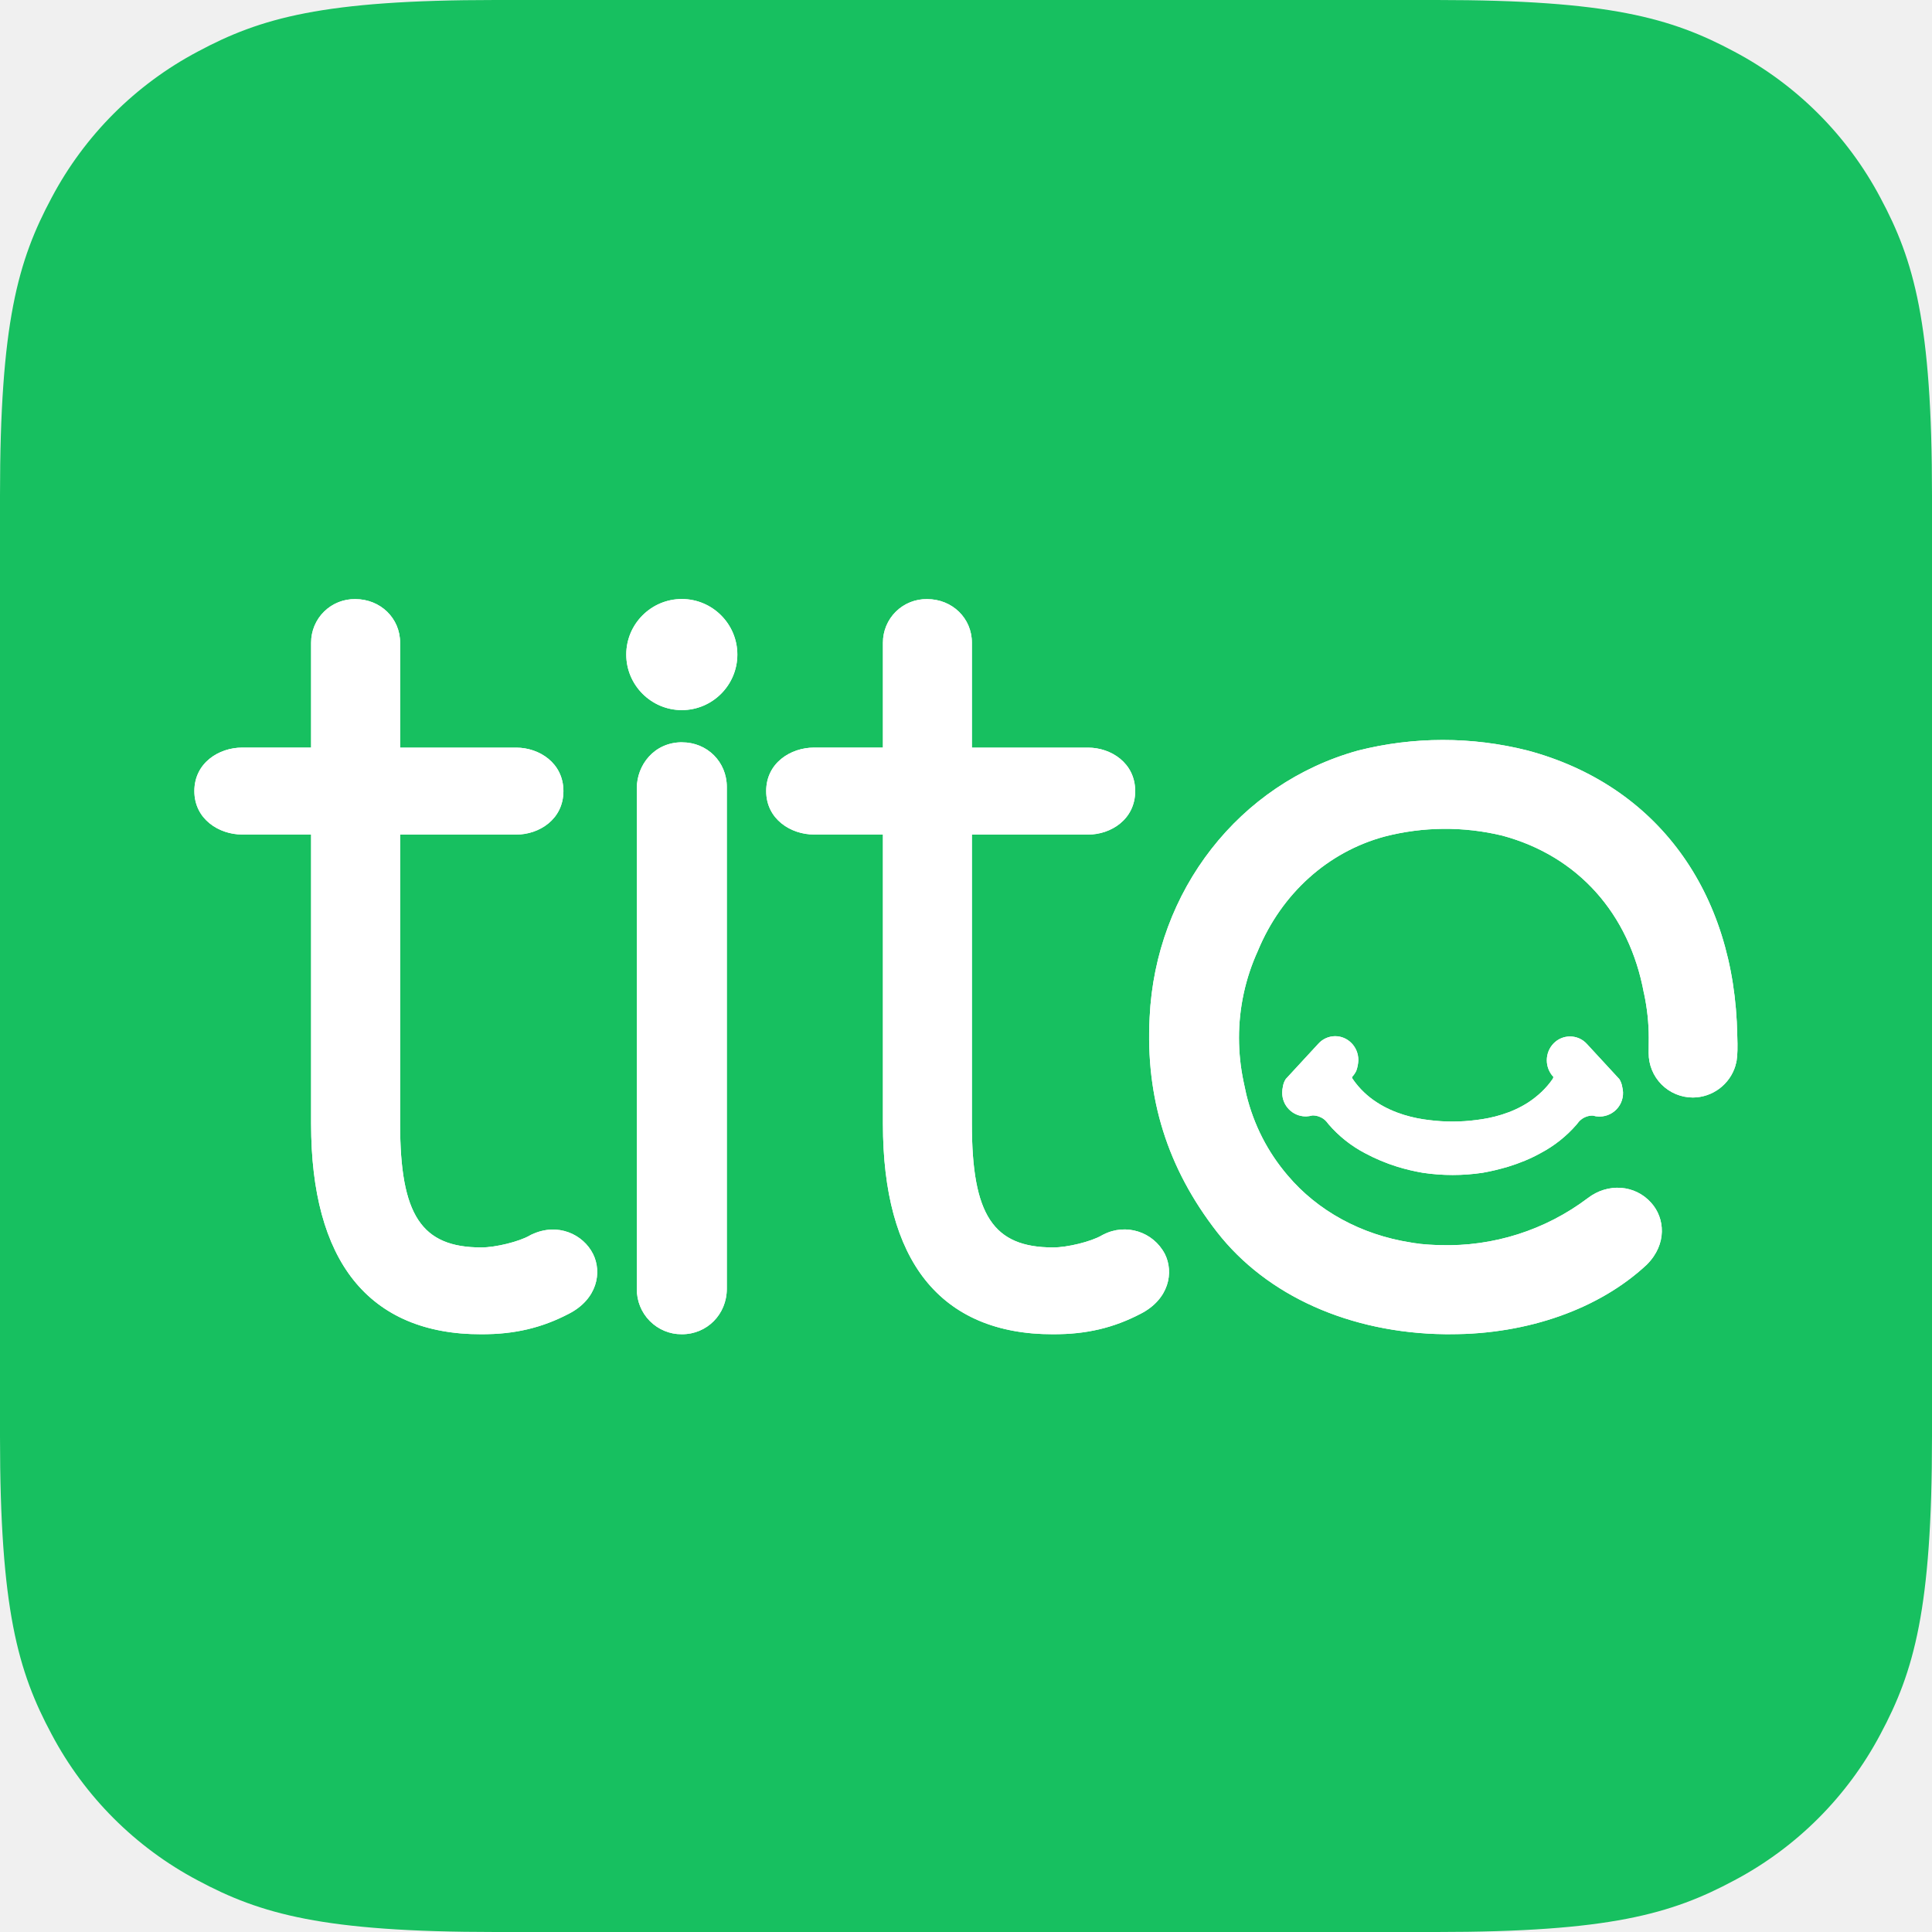
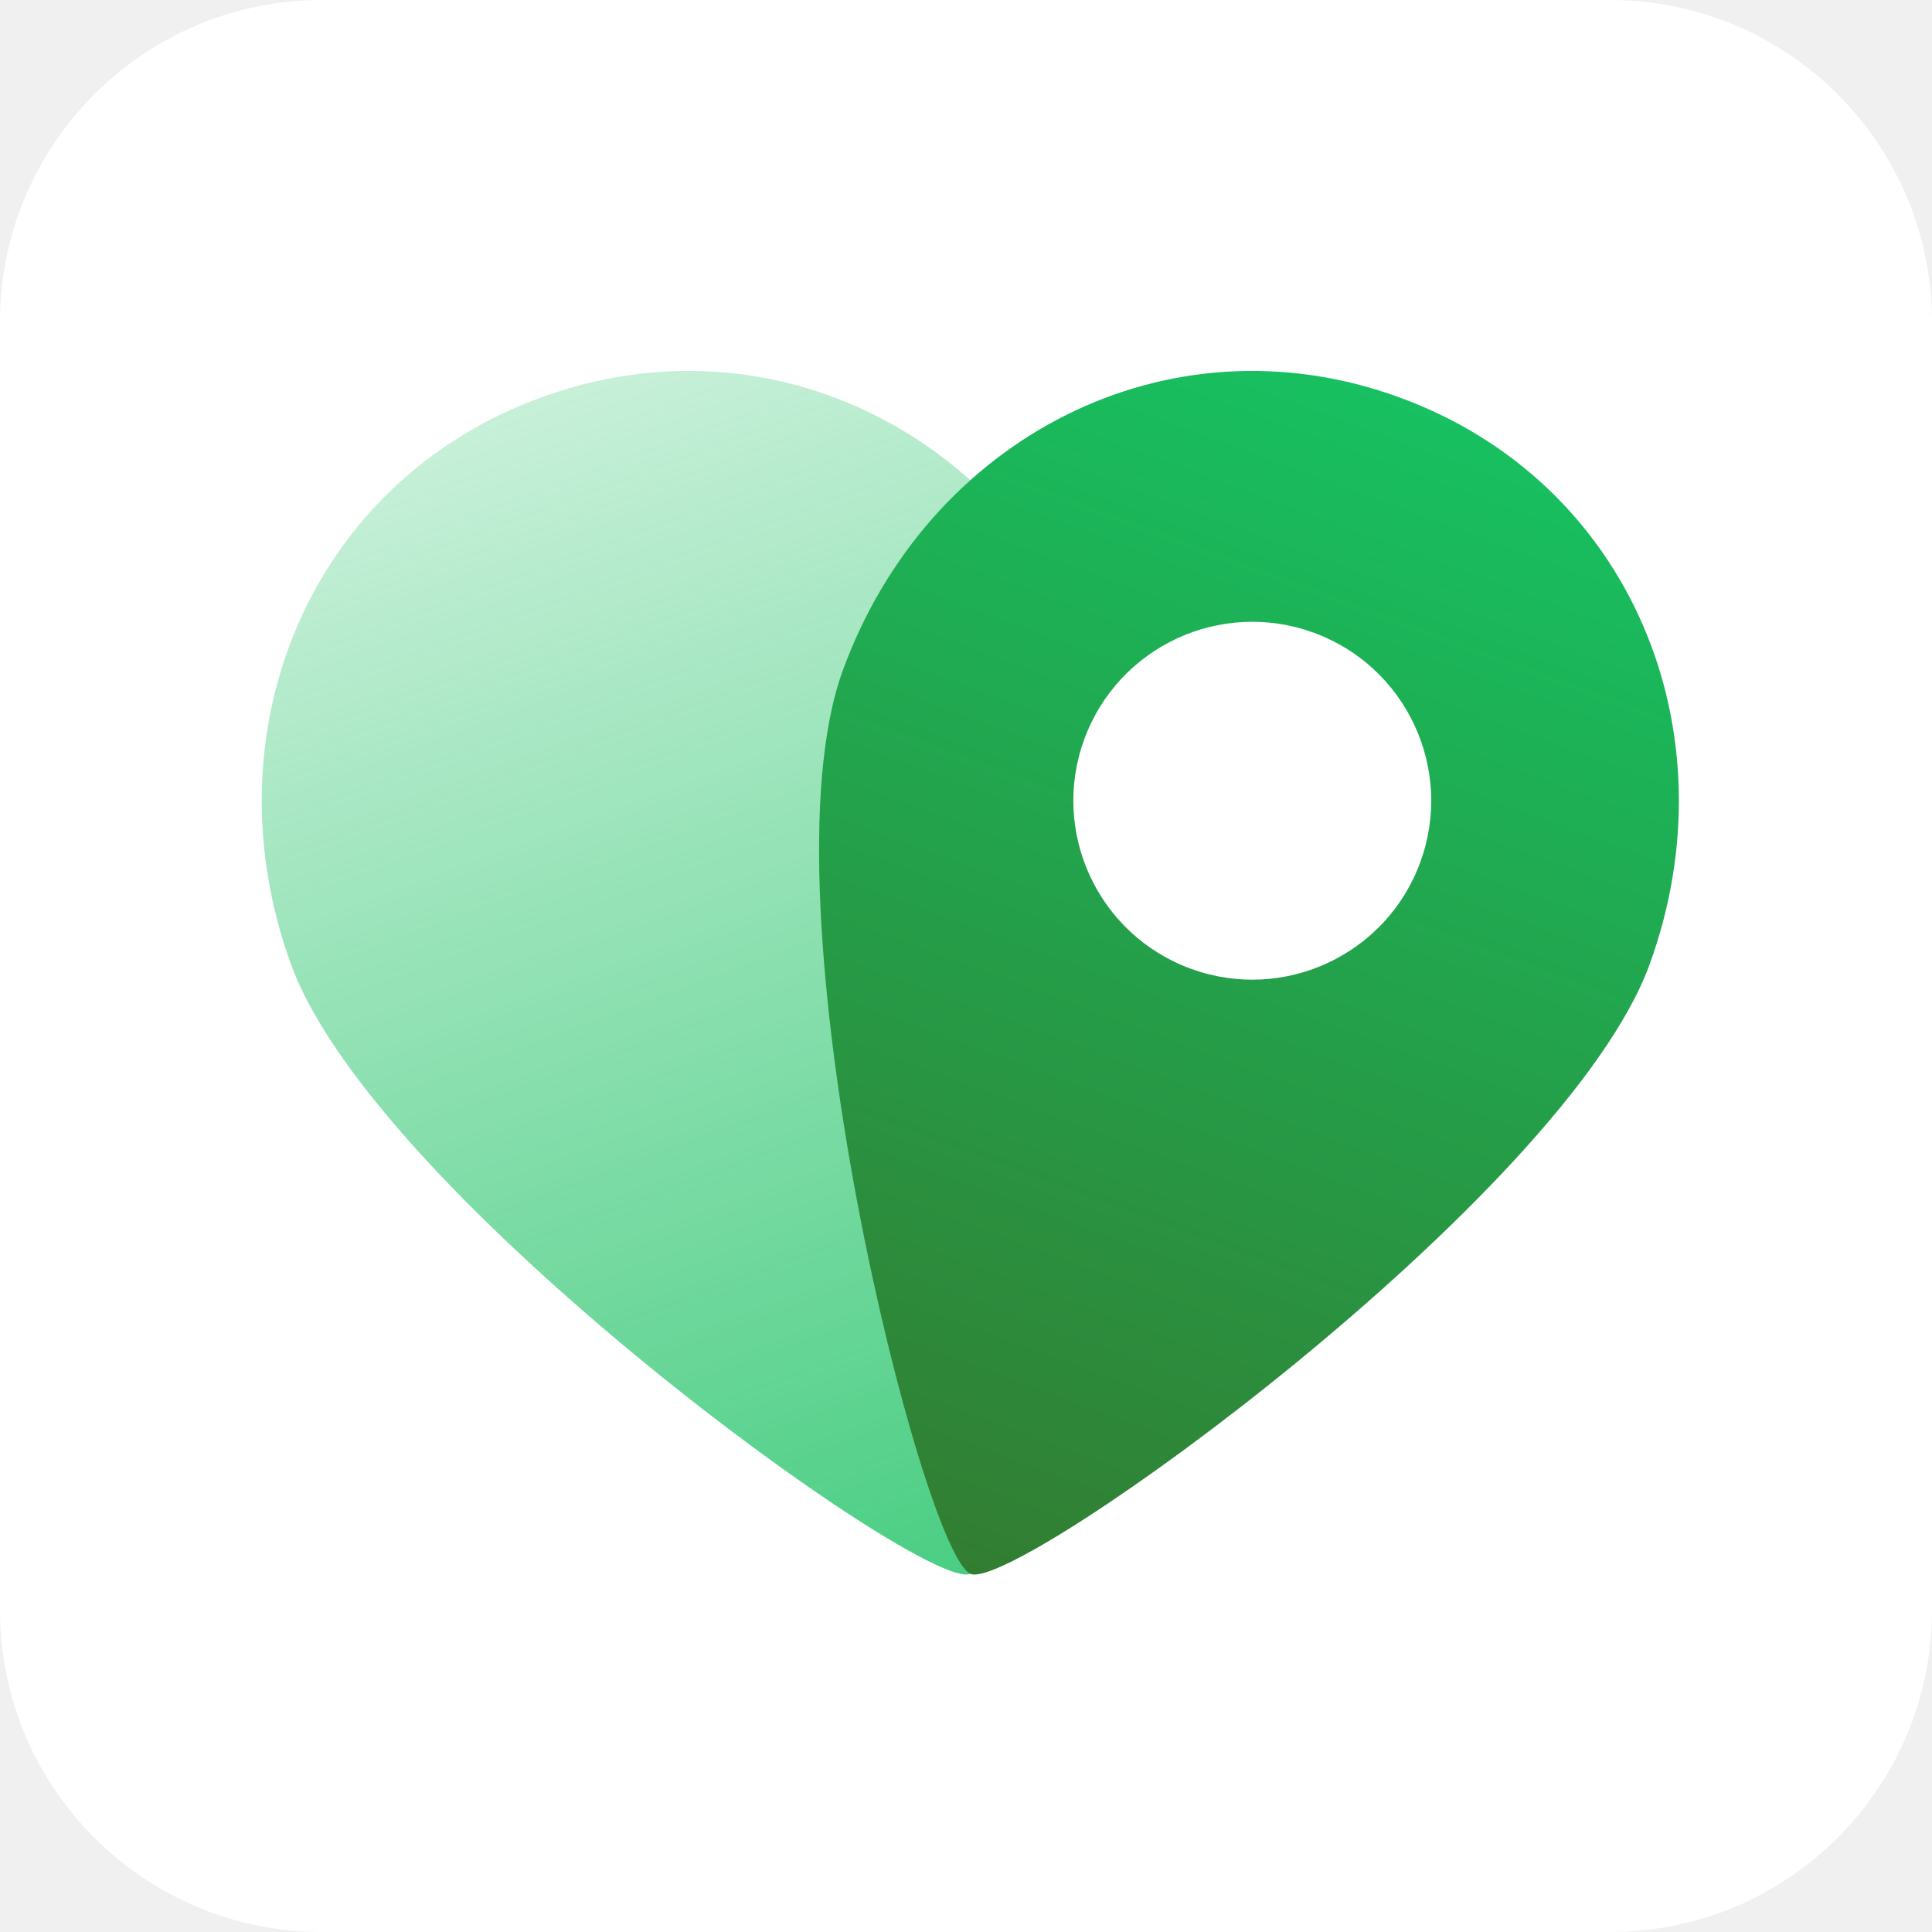
<svg xmlns="http://www.w3.org/2000/svg" xmlns:xlink="http://www.w3.org/1999/xlink" width="40" height="40">
  <defs>
    <path d="M10.256 0h19.488c3.567 0 4.86.371 6.163 1.069a7.27 7.27 0 0 1 3.024 3.024C39.63 5.396 40 6.689 40 10.256v19.488c0 3.567-.371 4.86-1.069 6.163a7.27 7.27 0 0 1-3.024 3.024C34.604 39.63 33.311 40 29.744 40H10.256c-3.567 0-4.86-.371-6.163-1.069a7.27 7.27 0 0 1-3.024-3.024C.37 34.604 0 33.311 0 29.744V10.256c0-3.567.371-4.86 1.069-6.163a7.27 7.27 0 0 1 3.024-3.024C5.396.37 6.689 0 10.256 0z" id="a" />
-     <path d="M8.277 13.559c.194.388.085.94-.498 1.24-.567.296-1.126.426-1.816.426-1.16 0-2.05-.378-2.646-1.126-.58-.73-.876-1.815-.876-3.23V4.878H1.014c-.479 0-.99-.317-.99-.9 0-.585.511-.9.99-.9h1.427V.906a.9.9 0 0 1 .916-.902c.52 0 .927.396.927.902v2.173H6.69c.471 0 .975.316.975.9 0 .585-.504.9-.975.9H4.284v5.992c0 1.887.441 2.556 1.682 2.556.296 0 .783-.12 1.004-.248.01-.005.021-.013.034-.019h.003c.543-.258 1.07 0 1.27.4zm11.839 0c.194.388.085.94-.498 1.24-.567.296-1.126.426-1.816.426-1.16 0-2.05-.378-2.646-1.126-.58-.73-.876-1.815-.876-3.23V4.878h-1.427c-.479 0-.99-.317-.99-.9 0-.585.511-.9.99-.9h1.427V.906a.9.9 0 0 1 .916-.902c.52 0 .926.396.926.902v2.173h2.407c.471 0 .974.316.974.9 0 .585-.503.9-.974.9h-2.407v5.992c0 1.887.442 2.556 1.683 2.556.295 0 .783-.12 1.004-.248.01-.005.021-.013.034-.019h.003a.944.944 0 0 1 1.27.4zm-9.994-10.59c.519 0 .926.404.926.923v10.39c0 .53-.41.943-.932.943a.928.928 0 0 1-.931-.942V3.913c0-.465.351-.945.937-.945zM10.116.002c.634 0 1.15.516 1.15 1.15 0 .633-.516 1.15-1.15 1.15-.633 0-1.15-.517-1.15-1.15 0-.634.517-1.15 1.15-1.15zm21.852 9.033c.01.253.005.407-.013.524a.57.57 0 0 1-.022.09l-.002.014a.927.927 0 0 1-.881.66.916.916 0 0 1-.916-.924c0-.117 0-.223.002-.316 0-.304-.034-.613-.098-.914l-.003-.008c-.303-1.65-1.37-2.84-2.93-3.26a5.018 5.018 0 0 0-2.442.02c-1.169.317-2.125 1.175-2.617 2.357l-.003.008a4.323 4.323 0 0 0-.391 1.802c0 .306.032.612.096.913l.056.26c.154.63.442 1.19.854 1.673.62.735 1.523 1.23 2.548 1.39.053.01.106.018.16.023l.034.006c.072.008.147.013.219.018h.01c.05.003.099.006.147.006.016.002.029.002.042.002a4.831 4.831 0 0 0 3.054-.972c.415-.321.982-.282 1.318.1.277.31.332.848-.093 1.274l-.006.006c-.98.913-2.457 1.437-4.06 1.437h-.112c-1.972-.026-3.692-.796-4.72-2.114-1.03-1.323-1.485-2.779-1.397-4.448.122-2.62 1.855-4.84 4.312-5.522a7.159 7.159 0 0 1 3.512-.002c2.67.713 4.291 2.918 4.342 5.897zm-7.845.512a.72.72 0 0 1-.044.227.542.542 0 0 1-.088.126l.012.035c.143.209.316.368.503.488.36.235.77.332 1.091.368a3.798 3.798 0 0 0 .971-.003c.319-.038.723-.135 1.08-.368.184-.123.36-.279.503-.488.002-.006.005-.02.011-.035a.504.504 0 0 1-.137-.344c0-.273.213-.494.48-.494.131 0 .257.053.348.153l.67.726c.002.003.005.003.005.006a.422.422 0 0 1 .059.162.486.486 0 0 1-.465.611h-.018a.45.45 0 0 1-.126-.02.37.37 0 0 0-.152.029l-.038.018a.395.395 0 0 0-.102.082l-.032.041c-.003.006-.01.009-.012.015a2.583 2.583 0 0 1-.749.594c-.205.114-.43.206-.667.279-.17.05-.345.094-.53.126a4.18 4.18 0 0 1-1.24 0 4.221 4.221 0 0 1-.529-.126 3.787 3.787 0 0 1-.667-.28 2.554 2.554 0 0 1-.751-.596c-.003-.006-.01-.009-.012-.015-.015-.017-.023-.03-.032-.04a.342.342 0 0 0-.14-.1.365.365 0 0 0-.15-.03h-.003a.592.592 0 0 1-.125.02h-.02a.488.488 0 0 1-.48-.494.58.58 0 0 1 .014-.123.395.395 0 0 1 .059-.156l.005-.006.67-.726a.47.47 0 0 1 .348-.156c.264 0 .48.22.48.494z" id="c" />
+     <path d="M8.013 14.323c0 .612-.463.902-.942.902H5.977c-1.015 0-2.064-.378-2.66-1.126-.58-.73-.876-1.815-.876-3.23V4.878H1.014c-.479 0-.99-.317-.99-.9 0-.585.511-.9.99-.9h1.427V.906a.9.9 0 0 1 .916-.902c.52 0 .927.396.927.902v2.173h2.779c.471 0 .95.316.95.9 0 .585-.479.9-.95.9h-2.78v5.992c0 1.887.679 2.574 1.694 2.574H7.07c.48 0 .942.266.942.879zm11.98 0c0 .612-.463.902-.942.902h-1.094c-1.015 0-2.063-.378-2.66-1.126-.58-.73-.876-1.815-.876-3.23V4.878h-1.427c-.479 0-.99-.317-.99-.9 0-.585.511-.9.99-.9h1.427V.906a.9.9 0 0 1 .916-.902c.52 0 .927.396.927.902v2.173h2.779c.471 0 .95.316.95.9 0 .585-.479.9-.95.9h-2.78v5.992c0 1.887.679 2.574 1.694 2.574h1.094c.48 0 .942.266.942.879zM10.122 2.968c.519 0 .926.405.926.924v10.39c0 .53-.41.943-.932.943a.928.928 0 0 1-.931-.942V3.913c0-.465.351-.945.937-.945zM10.116.003c.634 0 1.15.516 1.15 1.15 0 .633-.516 1.15-1.15 1.15-.633 0-1.15-.517-1.15-1.15 0-.634.517-1.15 1.15-1.15zm21.852 9.033c.01.253.005.407-.013.524a.57.57 0 0 1-.022.09l-.002.014a.927.927 0 0 1-.881.66.916.916 0 0 1-.916-.924c0-.117 0-.223.002-.316 0-.304-.034-.613-.098-.914l-.003-.008c-.303-1.65-1.37-2.84-2.93-3.26a5.018 5.018 0 0 0-2.442.02c-1.169.317-2.125 1.175-2.617 2.357l-.003.008a4.323 4.323 0 0 0-.391 1.802c0 .306.032.612.096.913l.056.26c.154.63.442 1.19.854 1.673.62.735 1.523 1.23 2.548 1.39.053.01.106.018.16.023l.034.006c.072.008.147.013.219.018h.01c.05.003.099.006.147.006.016.002.029.002.042.002a4.831 4.831 0 0 0 3.054-.972c.415-.321.982-.282 1.318.1.277.31.332.848-.093 1.274l-.006.006c-.98.913-2.457 1.437-4.06 1.437h-.112c-1.972-.026-3.692-.796-4.72-2.114-1.03-1.323-1.485-2.779-1.397-4.448.122-2.62 1.855-4.84 4.312-5.522a7.159 7.159 0 0 1 3.512-.002c2.67.713 4.291 2.918 4.342 5.897zm-7.845.512a.72.72 0 0 1-.044.227.542.542 0 0 1-.088.126l.012.035c.143.209.316.368.503.488.36.235.77.332 1.091.368a3.798 3.798 0 0 0 .971-.003c.319-.038.723-.135 1.08-.368.184-.123.36-.279.503-.488.002-.006.005-.02.011-.035a.504.504 0 0 1-.137-.344c0-.273.213-.494.48-.494.131 0 .257.053.348.153l.67.726c.002.003.005.003.005.006a.422.422 0 0 1 .059.162.486.486 0 0 1-.465.611h-.018a.45.45 0 0 1-.126-.02.37.37 0 0 0-.152.029l-.038.018a.395.395 0 0 0-.102.082l-.032.041c-.003.006-.01.009-.012.015a2.583 2.583 0 0 1-.749.594c-.205.114-.43.206-.667.279-.17.05-.345.094-.53.126a4.18 4.18 0 0 1-1.24 0 4.221 4.221 0 0 1-.529-.126 3.787 3.787 0 0 1-.667-.28 2.554 2.554 0 0 1-.751-.596c-.003-.006-.01-.009-.012-.015-.015-.017-.023-.03-.032-.04a.342.342 0 0 0-.14-.1.365.365 0 0 0-.15-.03h-.003a.592.592 0 0 1-.125.02h-.02a.488.488 0 0 1-.48-.494.58.58 0 0 1 .014-.123.395.395 0 0 1 .059-.156l.005-.006.67-.726a.47.47 0 0 1 .348-.156c.264 0 .48.22.48.494z" id="b" />
+     <linearGradient x1="50%" y1="100%" x2="50%" y2="0%" id="d">
+       <stop stop-color="#17C060" stop-opacity=".78" offset="0%" />
+       <stop stop-color="#17C060" stop-opacity=".24" offset="100%" />
+     </linearGradient>
+     <linearGradient x1="50%" y1="100%" x2="50%" y2="0%" id="e">
+       <stop stop-color="#327D32" offset="0%" />
+       <stop stop-color="#17C060" offset="100%" />
+     </linearGradient>
  </defs>
  <g fill="none" fill-rule="evenodd">
-     <mask id="b" fill="#fff">
-       <use xlink:href="#a" />
-     </mask>
    <use fill="#17C060" fill-rule="nonzero" xlink:href="#a" />
-     <g mask="url(#b)">
+     <g mask="url(#mask-2)">
      <g transform="translate(4 12.4)">
-         <mask id="d" fill="#fff">
-           <use xlink:href="#c" />
+         <mask id="c" fill="#fff">
+           <use xlink:href="#b" />
        </mask>
-         <use fill="#FFF" fill-rule="nonzero" xlink:href="#c" />
-         <g mask="url(#d)" fill="#FFF">
+         <use fill="#FFF" fill-rule="nonzero" xlink:href="#b" />
+         <g mask="url(#c)" fill="#FFF">
          <path d="M0 0h32v15.228H0z" />
        </g>
      </g>
    </g>
+     <g mask="url(#mask-2)" fill-rule="nonzero">
+       <rect fill="#FFF" width="40" height="40" rx="6.667" />
+       <path d="M12.802 28.184c1.04 0 8.89-11.553 8.89-16.666 0-5.114-3.776-9.26-8.89-9.26-5.114 0-8.889 4.146-8.889 9.26 0 5.113 7.85 16.666 8.89 16.666z" fill="url(#d)" transform="rotate(-20 28.927 9.753)" />
+       <g transform="rotate(20 -4.396 61.048)">
+         <path d="M8.889 25.926c1.04 0 8.889-11.553 8.889-16.667C17.778 4.146 14.003 0 8.888 0 3.776 0 0 4.146 0 9.26c0 5.113 7.85 16.666 8.889 16.666z" fill="url(#e)" />
+         <circle fill="#FFF" cx="8.889" cy="8.889" r="3.704" />
+       </g>
+     </g>
  </g>
</svg>
